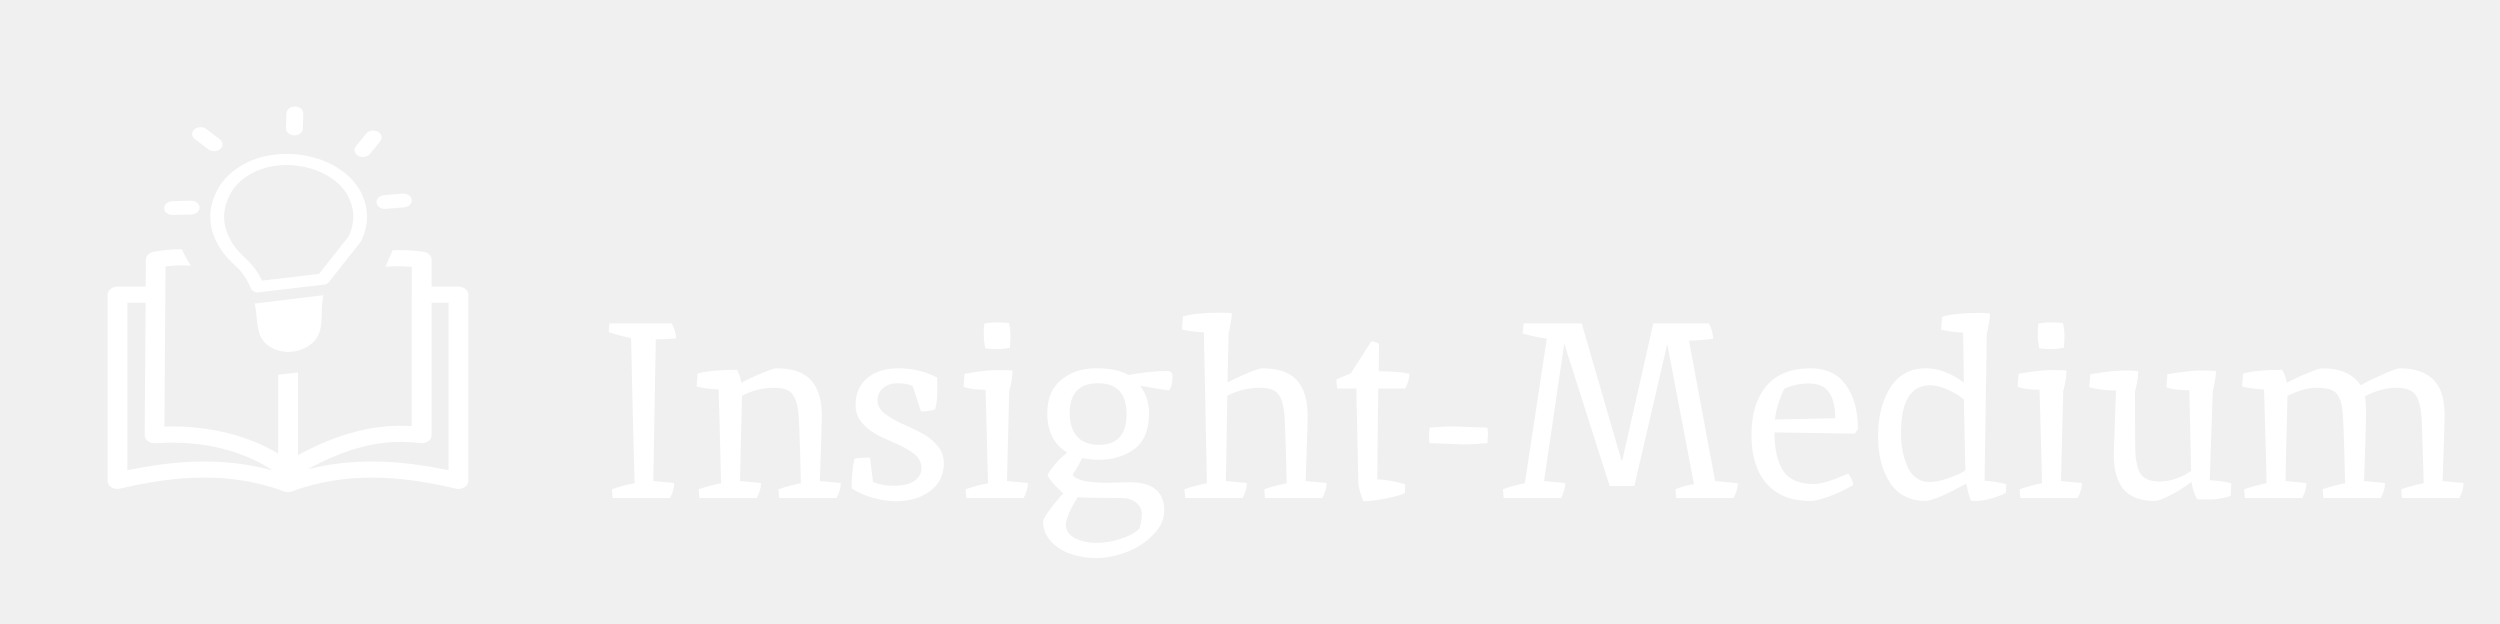
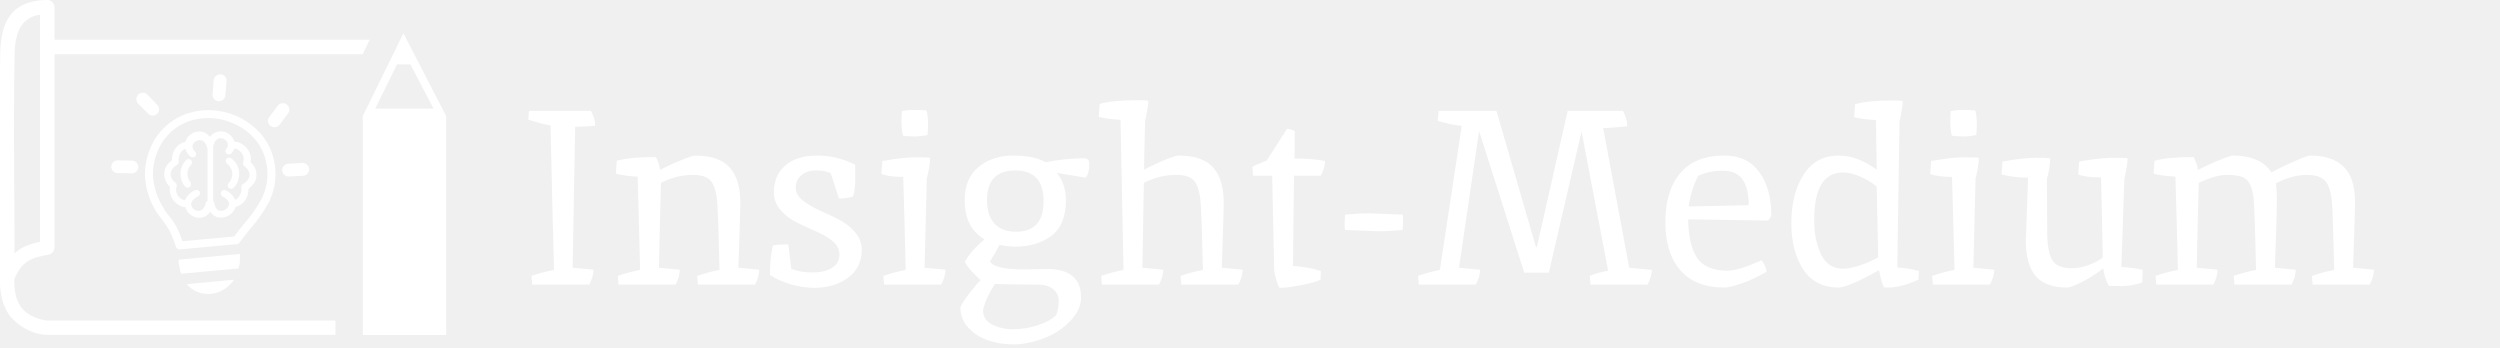
- <svg xmlns="http://www.w3.org/2000/svg" width="401" height="100" viewBox="0 0 401 100" fill="none">
-   <path d="M105.188 54.436L104.788 77.156L108.148 77.476C108.148 78.223 107.921 79.023 107.468 79.876H98.268L98.148 78.476C99.374 78.05 100.588 77.73 101.788 77.516C101.735 75.783 101.641 72.21 101.508 66.796C101.401 61.383 101.308 57.196 101.228 54.236C100.161 54.023 98.961 53.703 97.628 53.276L97.748 51.876H107.748C108.201 52.73 108.428 53.53 108.428 54.276C107.068 54.383 105.988 54.436 105.188 54.436ZM124.543 59.076C127.103 59.076 128.957 59.716 130.103 60.996C131.25 62.25 131.823 64.17 131.823 66.756C131.823 67.503 131.717 70.97 131.503 77.156L134.863 77.476C134.863 78.223 134.637 79.023 134.183 79.876H124.983L124.863 78.476C126.09 78.05 127.29 77.73 128.463 77.516C128.303 70.53 128.157 66.65 128.023 65.876C127.917 65.076 127.73 64.383 127.463 63.796C127.197 63.21 126.797 62.796 126.263 62.556C125.73 62.316 125.023 62.196 124.143 62.196C122.383 62.196 120.677 62.623 119.023 63.476C118.863 69.556 118.757 74.116 118.703 77.156L122.063 77.476C122.063 78.223 121.837 79.023 121.383 79.876H112.183L112.063 78.476C113.29 78.05 114.49 77.73 115.663 77.516C115.503 70.743 115.37 65.73 115.263 62.476C113.797 62.396 112.623 62.236 111.743 61.996L111.903 59.916C113.343 59.516 115.437 59.316 118.183 59.316C118.503 59.796 118.743 60.49 118.903 61.396C120.05 60.783 121.197 60.25 122.343 59.796C123.517 59.316 124.25 59.076 124.543 59.076ZM140.032 77.316C140.965 77.716 142.098 77.916 143.432 77.916C144.792 77.916 145.858 77.663 146.632 77.156C147.405 76.65 147.792 75.956 147.792 75.076C147.792 74.196 147.432 73.463 146.712 72.876C145.992 72.29 145.112 71.77 144.072 71.316C143.032 70.863 141.992 70.383 140.952 69.876C139.912 69.37 139.032 68.703 138.312 67.876C137.592 67.05 137.232 66.09 137.232 64.996C137.232 63.156 137.845 61.716 139.072 60.676C140.298 59.61 141.992 59.076 144.152 59.076C146.338 59.076 148.392 59.57 150.312 60.556C150.338 60.823 150.352 61.543 150.352 62.716C150.352 63.863 150.232 64.85 149.992 65.676C149.352 65.89 148.592 65.996 147.712 65.996L146.392 61.916C145.805 61.623 145.005 61.476 143.992 61.476C143.005 61.476 142.218 61.743 141.632 62.276C141.045 62.783 140.752 63.436 140.752 64.236C140.752 65.01 141.112 65.69 141.832 66.276C142.578 66.863 143.472 67.396 144.512 67.876C145.552 68.33 146.592 68.823 147.632 69.356C148.672 69.863 149.552 70.543 150.272 71.396C151.018 72.223 151.392 73.183 151.392 74.276C151.392 76.196 150.645 77.703 149.152 78.796C147.685 79.863 145.872 80.396 143.712 80.396C142.538 80.396 141.285 80.21 139.952 79.836C138.618 79.436 137.498 78.93 136.592 78.316C136.592 76.53 136.752 74.943 137.072 73.556C137.685 73.45 138.512 73.396 139.552 73.396L140.032 77.316ZM161.998 55.756C161.304 55.916 160.624 55.996 159.958 55.996C159.318 55.996 158.678 55.956 158.038 55.876C157.878 55.13 157.798 54.383 157.798 53.636C157.798 52.863 157.824 52.29 157.878 51.916C158.464 51.783 159.078 51.716 159.718 51.716C160.384 51.716 161.091 51.743 161.838 51.796C161.998 52.49 162.078 53.17 162.078 53.836C162.078 54.476 162.051 55.116 161.998 55.756ZM154.718 59.956C156.984 59.556 158.744 59.356 159.998 59.356C161.251 59.356 162.051 59.383 162.398 59.436C162.398 60.076 162.318 60.783 162.158 61.556C161.998 62.33 161.904 62.703 161.878 62.676L161.518 77.156L164.878 77.476C164.878 78.223 164.651 79.023 164.198 79.876H154.998L154.878 78.476C156.104 78.05 157.304 77.73 158.478 77.516C158.318 70.85 158.184 65.85 158.078 62.516C156.531 62.516 155.358 62.356 154.558 62.036L154.718 59.956ZM177.662 77.436L181.222 77.356C184.902 77.356 186.742 78.876 186.742 81.916C186.742 83.33 186.129 84.636 184.902 85.836C183.702 87.063 182.262 87.983 180.582 88.596C178.902 89.21 177.329 89.516 175.862 89.516C174.422 89.516 173.076 89.303 171.822 88.876C170.569 88.476 169.502 87.81 168.622 86.876C167.742 85.943 167.302 84.863 167.302 83.636C167.302 83.343 167.769 82.57 168.702 81.316C169.662 80.09 170.289 79.37 170.582 79.156C170.342 78.996 169.876 78.543 169.182 77.796C168.489 77.023 168.102 76.49 168.022 76.196C168.689 74.97 169.742 73.77 171.182 72.596C169.049 71.316 167.982 69.21 167.982 66.276C167.982 63.93 168.729 62.143 170.222 60.916C171.716 59.69 173.582 59.076 175.822 59.076C178.062 59.076 179.796 59.436 181.022 60.156C183.156 59.73 185.249 59.516 187.302 59.516C187.809 59.516 188.062 59.823 188.062 60.436C188.062 61.503 187.862 62.236 187.462 62.636L182.862 61.876C183.822 63.103 184.302 64.57 184.302 66.276C184.302 68.943 183.516 70.863 181.942 72.036C180.369 73.183 178.436 73.756 176.142 73.756C175.422 73.756 174.569 73.663 173.582 73.476C173.182 74.303 172.676 75.196 172.062 76.156C172.542 77.01 174.409 77.436 177.662 77.436ZM182.742 84.796C183.009 84.05 183.142 83.276 183.142 82.476C183.142 81.703 182.836 81.076 182.222 80.596C181.609 80.116 180.822 79.876 179.862 79.876C176.049 79.876 173.716 79.836 172.862 79.756C172.142 80.903 171.636 81.863 171.342 82.636C171.076 83.436 170.942 83.89 170.942 83.996C170.942 85.036 171.436 85.81 172.422 86.316C173.409 86.823 174.542 87.076 175.822 87.076C177.129 87.076 178.436 86.863 179.742 86.436C181.076 86.01 182.076 85.463 182.742 84.796ZM180.702 66.436C180.702 63.13 179.182 61.476 176.142 61.476C173.102 61.476 171.582 63.076 171.582 66.276C171.582 67.903 171.982 69.156 172.782 70.036C173.582 70.916 174.742 71.356 176.262 71.356C179.222 71.356 180.702 69.716 180.702 66.436ZM195.827 50.156C196.654 50.156 197.241 50.183 197.587 50.236C197.587 50.716 197.507 51.343 197.347 52.116C197.214 52.863 197.121 53.303 197.067 53.436C197.067 54.023 197.041 55.236 196.987 57.076C196.934 58.916 196.907 60.343 196.907 61.356C198.054 60.743 199.187 60.21 200.307 59.756C201.454 59.303 202.174 59.076 202.467 59.076C205.027 59.076 206.881 59.716 208.027 60.996C209.174 62.25 209.747 64.17 209.747 66.756C209.747 67.503 209.641 70.97 209.427 77.156L212.787 77.476C212.787 78.223 212.561 79.023 212.107 79.876H202.907L202.787 78.476C204.014 78.05 205.214 77.73 206.387 77.516C206.227 70.53 206.081 66.65 205.947 65.876C205.841 65.076 205.654 64.383 205.387 63.796C205.121 63.21 204.721 62.796 204.187 62.556C203.654 62.316 202.947 62.196 202.067 62.196C200.254 62.196 198.521 62.623 196.867 63.476L196.627 77.156L199.987 77.476C199.987 78.223 199.761 79.023 199.307 79.876H190.107L189.987 78.476C191.214 78.05 192.414 77.73 193.587 77.516L193.107 53.316C191.641 53.236 190.467 53.076 189.587 52.836L189.747 50.756C191.107 50.356 193.134 50.156 195.827 50.156ZM217.875 77.396L217.555 62.316H214.475L214.355 60.916C214.621 60.73 215.395 60.383 216.675 59.876L219.955 54.756C220.488 54.81 220.901 54.943 221.195 55.156L221.155 59.556C223.155 59.556 224.795 59.69 226.075 59.956C226.075 60.676 225.848 61.463 225.395 62.316H221.075C221.021 65.516 220.968 70.37 220.915 76.876C222.408 76.956 223.901 77.223 225.395 77.676L225.355 79.076C224.981 79.316 224.021 79.596 222.475 79.916C220.955 80.236 219.701 80.396 218.715 80.396C218.581 80.183 218.408 79.73 218.195 79.036C217.981 78.316 217.875 77.77 217.875 77.396ZM238.581 68.596C238.634 69.023 238.661 69.383 238.661 69.676L238.581 71.076C237.194 71.21 235.888 71.276 234.661 71.276L229.301 71.076C229.248 70.89 229.221 70.543 229.221 70.036L229.301 68.596C230.688 68.463 231.994 68.396 233.221 68.396L238.581 68.596ZM270.907 54.636L275.107 77.156L278.747 77.516C278.747 78.236 278.52 79.023 278.067 79.876H268.867L268.747 78.476C269.547 78.13 270.534 77.85 271.707 77.636L267.427 55.196L262.147 77.956H258.187L250.907 55.116L247.667 77.156L251.067 77.476C251.067 78.223 250.84 79.023 250.387 79.876H241.187L241.067 78.476C242.24 78.05 243.414 77.73 244.587 77.516L248.107 54.316C246.48 54.076 245.187 53.796 244.227 53.476L244.387 51.876H253.707L260.067 73.796H260.227L265.187 51.876H274.107C274.56 52.73 274.787 53.556 274.787 54.356C273.054 54.543 271.76 54.636 270.907 54.636ZM290.934 77.636C292.107 77.636 293.947 77.076 296.454 75.956C296.961 76.65 297.227 77.263 297.254 77.796C295.894 78.596 294.561 79.223 293.254 79.676C291.947 80.13 291.014 80.356 290.454 80.356C287.361 80.356 285.001 79.436 283.374 77.596C281.747 75.73 280.934 73.13 280.934 69.796C280.934 66.463 281.721 63.85 283.294 61.956C284.894 60.036 287.281 59.076 290.454 59.076C292.907 59.076 294.774 59.956 296.054 61.716C297.361 63.476 298.014 65.836 298.014 68.796C297.801 69.17 297.627 69.423 297.494 69.556L284.614 69.356C284.641 72.05 285.107 74.103 286.014 75.516C286.947 76.93 288.587 77.636 290.934 77.636ZM294.374 67.076C294.374 65.316 294.054 63.956 293.414 62.996C292.774 62.01 291.707 61.516 290.214 61.516C288.721 61.516 287.387 61.796 286.214 62.356C285.414 63.956 284.907 65.596 284.694 67.276C286.801 67.25 290.027 67.183 294.374 67.076ZM315.003 61.356L314.883 53.356C313.416 53.276 312.243 53.116 311.363 52.876L311.523 50.796C312.883 50.396 314.856 50.196 317.443 50.196C318.27 50.196 318.856 50.223 319.203 50.276C319.203 50.756 319.123 51.396 318.963 52.196C318.83 52.97 318.736 53.396 318.683 53.476L318.323 77.116C319.416 77.17 320.576 77.356 321.803 77.676L321.723 79.076C319.883 79.93 318.256 80.356 316.843 80.356C316.55 80.356 316.323 80.343 316.163 80.316C315.95 79.916 315.683 78.996 315.363 77.556C312.296 79.29 310.15 80.223 308.923 80.356C306.363 80.356 304.443 79.383 303.163 77.436C301.883 75.49 301.243 72.996 301.243 69.956C301.243 66.89 301.883 64.316 303.163 62.236C304.47 60.13 306.39 59.076 308.923 59.076C310.896 59.076 312.923 59.836 315.003 61.356ZM309.603 61.796C306.483 61.796 304.923 64.356 304.923 69.476C304.923 71.476 305.243 73.21 305.883 74.676C306.203 75.476 306.67 76.116 307.283 76.596C307.923 77.076 308.656 77.316 309.483 77.316C310.31 77.316 311.27 77.13 312.363 76.756C313.483 76.383 314.443 75.956 315.243 75.476L315.003 64.076C314.283 63.463 313.403 62.93 312.363 62.476C311.323 62.023 310.403 61.796 309.603 61.796ZM331.06 55.756C330.367 55.916 329.687 55.996 329.02 55.996C328.38 55.996 327.74 55.956 327.1 55.876C326.94 55.13 326.86 54.383 326.86 53.636C326.86 52.863 326.887 52.29 326.94 51.916C327.527 51.783 328.14 51.716 328.78 51.716C329.447 51.716 330.153 51.743 330.9 51.796C331.06 52.49 331.14 53.17 331.14 53.836C331.14 54.476 331.113 55.116 331.06 55.756ZM323.78 59.956C326.047 59.556 327.807 59.356 329.06 59.356C330.313 59.356 331.113 59.383 331.46 59.436C331.46 60.076 331.38 60.783 331.22 61.556C331.06 62.33 330.967 62.703 330.94 62.676L330.58 77.156L333.94 77.476C333.94 78.223 333.713 79.023 333.26 79.876H324.06L323.94 78.476C325.167 78.05 326.367 77.73 327.54 77.516C327.38 70.85 327.247 65.85 327.14 62.516C325.593 62.516 324.42 62.356 323.62 62.036L323.78 59.956ZM346.485 77.236C347.258 77.236 348.125 77.076 349.085 76.756C350.045 76.41 350.831 75.996 351.445 75.516C351.338 69.836 351.245 65.53 351.165 62.596C349.511 62.596 348.285 62.436 347.485 62.116L347.645 60.036C349.911 59.636 351.685 59.436 352.965 59.436C354.271 59.436 355.098 59.463 355.445 59.516C355.445 59.996 355.365 60.636 355.205 61.436C355.071 62.236 354.978 62.676 354.925 62.756L354.445 77.036C355.858 77.116 357.005 77.276 357.885 77.516L357.805 79.556C356.631 79.93 355.498 80.116 354.405 80.116C353.311 80.116 352.645 80.103 352.405 80.076C351.898 79.063 351.605 78.13 351.525 77.276C350.218 78.263 349.005 79.023 347.885 79.556C346.791 80.09 346.071 80.356 345.725 80.356C343.378 80.356 341.671 79.73 340.605 78.476C339.565 77.196 339.045 75.33 339.045 72.876C339.045 72.85 339.165 69.436 339.405 62.636C337.858 62.636 336.431 62.463 335.125 62.116L335.285 60.036C337.551 59.636 339.311 59.436 340.565 59.436C341.818 59.436 342.618 59.463 342.965 59.516C342.965 60.156 342.885 60.863 342.725 61.636C342.565 62.41 342.471 62.783 342.445 62.756L342.485 71.396C342.485 73.423 342.738 74.903 343.245 75.836C343.751 76.77 344.831 77.236 346.485 77.236ZM379.354 63.556C379.46 64.41 379.514 65.396 379.514 66.516C379.514 67.636 379.407 71.183 379.194 77.156L382.554 77.476C382.554 78.223 382.327 79.023 381.874 79.876H372.674L372.554 78.476C373.78 78.05 374.98 77.73 376.154 77.516C375.994 70.423 375.847 66.476 375.714 65.676C375.607 64.876 375.42 64.21 375.154 63.676C374.887 63.116 374.474 62.73 373.914 62.516C373.354 62.303 372.5 62.196 371.354 62.196C370.234 62.196 368.754 62.623 366.914 63.476C366.754 69.556 366.647 74.116 366.594 77.156L369.954 77.476C369.954 78.223 369.727 79.023 369.274 79.876H360.074L359.954 78.476C361.18 78.05 362.38 77.73 363.554 77.516C363.527 75.596 363.46 72.89 363.354 69.396C363.247 65.876 363.18 63.57 363.154 62.476C361.687 62.396 360.514 62.236 359.634 61.996L359.794 59.916C361.234 59.516 363.327 59.316 366.074 59.316C366.447 59.983 366.687 60.676 366.794 61.396C367.967 60.783 369.127 60.25 370.274 59.796C371.42 59.316 372.14 59.076 372.434 59.076C375.394 59.076 377.46 59.983 378.634 61.796C379.86 61.13 381.127 60.516 382.434 59.956C383.767 59.37 384.567 59.076 384.834 59.076C387.26 59.076 389.074 59.676 390.274 60.876C391.5 62.05 392.114 63.983 392.114 66.676C392.114 67.476 392.007 70.97 391.794 77.156L395.154 77.476C395.154 78.223 394.927 79.023 394.474 79.876H385.274L385.154 78.476C386.38 78.05 387.58 77.73 388.754 77.516C388.647 73.303 388.554 70.116 388.474 67.956C388.394 65.796 388.087 64.303 387.554 63.476C387.02 62.623 385.954 62.196 384.354 62.196C382.754 62.196 381.087 62.65 379.354 63.556Z" fill="white" />
-   <path d="M23.209 69.686L23.357 48.573H20.44V75.435C24.454 74.589 28.475 74.05 32.532 74.03C36.276 74.01 40.019 74.438 43.774 75.475C41.443 73.935 38.841 72.802 36.072 72.062C32.576 71.131 28.802 70.824 24.929 71.096C24.054 71.156 23.289 70.622 23.215 69.912C23.203 69.832 23.203 69.761 23.209 69.686ZM27.71 34.483C27.34 34.488 27.007 34.372 26.761 34.186C26.508 33.989 26.348 33.722 26.335 33.41C26.323 33.108 26.465 32.821 26.699 32.62C26.939 32.414 27.266 32.283 27.649 32.273L30.609 32.192C30.979 32.182 31.33 32.298 31.577 32.489C31.829 32.685 31.99 32.952 32.002 33.264V33.279H32.008L32.002 33.32C31.996 33.602 31.86 33.863 31.638 34.055C31.398 34.261 31.071 34.392 30.689 34.402H30.67V34.407H30.639L27.71 34.483ZM45.938 18.172C45.951 17.865 46.111 17.593 46.364 17.397C46.611 17.206 46.95 17.09 47.313 17.095V17.09C47.344 17.09 47.375 17.095 47.406 17.095C47.745 17.12 48.053 17.246 48.275 17.432C48.51 17.634 48.651 17.905 48.645 18.207H48.651C48.651 18.227 48.651 18.248 48.645 18.263L48.571 20.624H48.578C48.578 20.649 48.571 20.674 48.571 20.699C48.547 20.981 48.386 21.228 48.158 21.409C47.912 21.6 47.572 21.716 47.209 21.711C47.178 21.711 47.147 21.711 47.116 21.706C46.771 21.686 46.469 21.555 46.247 21.369C46.012 21.168 45.87 20.891 45.87 20.594H45.864C45.864 20.573 45.864 20.553 45.87 20.538L45.938 18.172ZM58.74 21.429C58.95 21.172 59.264 21.016 59.597 20.961C59.936 20.906 60.3 20.956 60.614 21.127L60.621 21.132C60.929 21.298 61.126 21.56 61.194 21.837C61.262 22.114 61.194 22.411 60.991 22.668L59.344 24.681C59.135 24.938 58.82 25.099 58.481 25.154C58.142 25.21 57.778 25.16 57.463 24.988C57.149 24.817 56.958 24.56 56.89 24.284C56.822 24.007 56.884 23.71 57.093 23.453L58.74 21.429ZM64.573 31.054L64.616 31.049C64.968 31.034 65.295 31.125 65.554 31.296C65.825 31.472 66.004 31.739 66.047 32.041V32.051C66.047 32.051 66.047 32.081 66.047 32.086C66.066 32.373 65.955 32.645 65.745 32.852C65.529 33.073 65.202 33.219 64.832 33.254L61.885 33.506C61.515 33.536 61.157 33.441 60.892 33.264C60.621 33.088 60.436 32.821 60.399 32.519C60.362 32.217 60.479 31.925 60.695 31.709C60.91 31.487 61.237 31.336 61.607 31.306C62.6 31.226 63.587 31.13 64.573 31.054ZM31.256 22.31C30.985 22.099 30.837 21.822 30.824 21.54C30.812 21.258 30.929 20.971 31.182 20.75C31.441 20.523 31.78 20.407 32.126 20.397C32.471 20.387 32.822 20.483 33.094 20.689L35.264 22.34C35.535 22.547 35.684 22.829 35.696 23.111C35.708 23.398 35.591 23.68 35.338 23.901C35.085 24.122 34.74 24.243 34.395 24.253C34.043 24.263 33.698 24.168 33.427 23.961L31.256 22.31ZM38.07 42.94C37.558 42.462 37.034 41.973 36.528 41.414C36.004 40.841 35.505 40.191 35.061 39.421H35.055C34.629 38.671 34.29 37.901 34.062 37.11C33.834 36.325 33.716 35.52 33.729 34.689C33.735 33.863 33.871 33.033 34.136 32.187C34.407 31.341 34.802 30.491 35.344 29.64L35.394 29.564C36.097 28.588 36.948 27.767 37.897 27.093C38.909 26.373 40.025 25.824 41.196 25.431L41.289 25.406C42.208 25.104 43.157 24.903 44.113 24.792C45.124 24.671 46.16 24.656 47.196 24.732C48.201 24.807 49.194 24.973 50.15 25.225C51.112 25.477 52.031 25.814 52.888 26.227C54.01 26.77 55.034 27.45 55.903 28.25C56.742 29.026 57.426 29.907 57.92 30.883C58.185 31.407 58.407 31.976 58.573 32.585C58.74 33.184 58.839 33.818 58.863 34.478C58.888 35.162 58.826 35.867 58.66 36.597C58.505 37.282 58.253 37.981 57.901 38.696C57.87 38.762 57.827 38.822 57.778 38.877L52.758 45.245C52.58 45.472 52.296 45.613 51.988 45.648L41.462 46.892C40.907 46.957 40.395 46.67 40.247 46.242C39.981 45.608 39.642 44.969 39.26 44.385C38.896 43.831 38.489 43.333 38.07 42.94ZM38.292 40.347C38.754 40.856 39.242 41.314 39.722 41.762C40.259 42.265 40.758 42.874 41.196 43.534C41.505 44.002 41.788 44.5 42.035 45.009L51.174 43.937L55.885 37.956C56.168 37.377 56.366 36.813 56.489 36.275C56.625 35.671 56.68 35.092 56.662 34.533V34.528C56.643 33.989 56.557 33.471 56.427 32.977C56.298 32.494 56.107 32.021 55.879 31.563C55.484 30.767 54.929 30.058 54.263 29.438C53.554 28.784 52.709 28.225 51.772 27.772C51.05 27.425 50.279 27.143 49.484 26.931C48.676 26.72 47.844 26.579 47.005 26.514C46.154 26.448 45.291 26.468 44.434 26.564C43.638 26.655 42.861 26.821 42.121 27.062L42.035 27.093C41.073 27.41 40.166 27.858 39.359 28.437C38.594 28.98 37.903 29.65 37.324 30.455L37.318 30.465C36.843 31.21 36.504 31.93 36.282 32.635C36.06 33.335 35.949 34.025 35.943 34.704C35.936 35.374 36.035 36.043 36.226 36.703C36.417 37.362 36.701 38.011 37.071 38.661H37.065C37.422 39.31 37.848 39.854 38.292 40.347ZM48.8 55.867C48.097 56.205 47.307 56.396 46.518 56.436C45.716 56.477 44.915 56.351 44.175 56.064C40.574 54.629 41.554 51.281 40.839 48.694L51.889 47.35C51.106 50.36 52.697 54.025 48.8 55.867ZM66.053 47.471C66.047 47.41 66.035 47.345 66.035 47.274C66.035 47.209 66.041 47.143 66.053 47.078V42.804C64.475 42.683 63.42 42.673 61.848 42.784C62.199 41.868 62.581 41.027 62.989 40.131C64.808 40.075 66.09 40.156 67.872 40.373C68.662 40.463 69.229 41.022 69.229 41.651V45.975H69.235H73.539C74.415 45.975 75.124 46.559 75.124 47.274V77.126C75.124 77.841 74.415 78.42 73.539 78.42C73.36 78.42 73.188 78.4 73.028 78.35C68.6 77.318 64.203 76.628 59.85 76.603C55.601 76.583 51.359 77.192 47.098 78.722C46.832 78.863 46.518 78.944 46.191 78.939C45.87 78.944 45.556 78.863 45.291 78.722C41.036 77.187 36.787 76.578 32.539 76.603C28.185 76.623 23.788 77.313 19.355 78.35C19.195 78.395 19.022 78.42 18.843 78.42C17.967 78.43 17.258 77.851 17.258 77.131V47.274C17.258 46.559 17.967 45.975 18.843 45.975H23.369L23.4 41.646C23.406 41.022 23.943 40.508 24.658 40.388C26.28 40.111 27.371 39.97 29.178 39.98C29.406 40.513 29.677 41.042 29.973 41.566C30.183 41.933 30.405 42.28 30.633 42.613C29.005 42.517 28.068 42.562 26.551 42.739L26.372 68.422C30.047 68.317 33.649 68.694 37.034 69.6C39.729 70.315 42.282 71.367 44.619 72.752V60.111L47.794 59.728V73.008C50.489 71.538 53.239 70.33 56.07 69.51C59.295 68.573 62.612 68.125 66.041 68.347V47.471H66.053ZM49.342 75.279C52.851 74.378 56.353 74.01 59.856 74.025C63.907 74.046 67.94 74.589 71.948 75.43V48.573H69.229V69.802C69.229 70.517 68.52 71.096 67.644 71.096C67.515 71.096 67.391 71.085 67.274 71.06C63.803 70.612 60.429 70.985 57.143 71.941C54.504 72.716 51.901 73.869 49.342 75.279Z" fill="white" />
+ <svg xmlns="http://www.w3.org/2000/svg" width="403" height="56" viewBox="0 0 403 56" fill="none">
+   <path d="M92.709 20.436L92.309 43.156L95.669 43.476C95.669 44.223 95.443 45.023 94.989 45.876H85.789L85.669 44.476C86.896 44.05 88.109 43.73 89.309 43.516C89.256 41.783 89.163 38.21 89.029 32.796C88.923 27.383 88.829 23.196 88.749 20.236C87.683 20.023 86.483 19.703 85.149 19.276L85.269 17.876H95.269C95.723 18.73 95.949 19.53 95.949 20.276C94.589 20.383 93.509 20.436 92.709 20.436ZM112.065 25.076C114.625 25.076 116.478 25.716 117.625 26.996C118.771 28.25 119.345 30.17 119.345 32.756C119.345 33.503 119.238 36.97 119.025 43.156L122.385 43.476C122.385 44.223 122.158 45.023 121.705 45.876H112.505L112.385 44.476C113.611 44.05 114.811 43.73 115.985 43.516C115.825 36.53 115.678 32.65 115.545 31.876C115.438 31.076 115.251 30.383 114.985 29.796C114.718 29.21 114.318 28.796 113.785 28.556C113.251 28.316 112.545 28.196 111.665 28.196C109.905 28.196 108.198 28.623 106.545 29.476C106.385 35.556 106.278 40.116 106.225 43.156L109.585 43.476C109.585 44.223 109.358 45.023 108.905 45.876H99.705L99.585 44.476C100.811 44.05 102.011 43.73 103.185 43.516C103.025 36.743 102.891 31.73 102.785 28.476C101.318 28.396 100.145 28.236 99.265 27.996L99.425 25.916C100.865 25.516 102.958 25.316 105.705 25.316C106.025 25.796 106.265 26.49 106.425 27.396C107.571 26.783 108.718 26.25 109.865 25.796C111.038 25.316 111.771 25.076 112.065 25.076ZM127.553 43.316C128.486 43.716 129.62 43.916 130.953 43.916C132.313 43.916 133.38 43.663 134.153 43.156C134.926 42.65 135.313 41.956 135.313 41.076C135.313 40.196 134.953 39.463 134.233 38.876C133.513 38.29 132.633 37.77 131.593 37.316C130.553 36.863 129.513 36.383 128.473 35.876C127.433 35.37 126.553 34.703 125.833 33.876C125.113 33.05 124.753 32.09 124.753 30.996C124.753 29.156 125.366 27.716 126.593 26.676C127.82 25.61 129.513 25.076 131.673 25.076C133.86 25.076 135.913 25.57 137.833 26.556C137.86 26.823 137.873 27.543 137.873 28.716C137.873 29.863 137.753 30.85 137.513 31.676C136.873 31.89 136.113 31.996 135.233 31.996L133.913 27.916C133.326 27.623 132.526 27.476 131.513 27.476C130.526 27.476 129.74 27.743 129.153 28.276C128.566 28.783 128.273 29.436 128.273 30.236C128.273 31.01 128.633 31.69 129.353 32.276C130.1 32.863 130.993 33.396 132.033 33.876C133.073 34.33 134.113 34.823 135.153 35.356C136.193 35.863 137.073 36.543 137.793 37.396C138.54 38.223 138.913 39.183 138.913 40.276C138.913 42.196 138.166 43.703 136.673 44.796C135.206 45.863 133.393 46.396 131.233 46.396C130.06 46.396 128.806 46.21 127.473 45.836C126.14 45.436 125.02 44.93 124.113 44.316C124.113 42.53 124.273 40.943 124.593 39.556C125.206 39.45 126.033 39.396 127.073 39.396L127.553 43.316ZM149.519 21.756C148.826 21.916 148.146 21.996 147.479 21.996C146.839 21.996 146.199 21.956 145.559 21.876C145.399 21.13 145.319 20.383 145.319 19.636C145.319 18.863 145.346 18.29 145.399 17.916C145.986 17.783 146.599 17.716 147.239 17.716C147.906 17.716 148.612 17.743 149.359 17.796C149.519 18.49 149.599 19.17 149.599 19.836C149.599 20.476 149.572 21.116 149.519 21.756ZM142.239 25.956C144.506 25.556 146.266 25.356 147.519 25.356C148.772 25.356 149.572 25.383 149.919 25.436C149.919 26.076 149.839 26.783 149.679 27.556C149.519 28.33 149.426 28.703 149.399 28.676L149.039 43.156L152.399 43.476C152.399 44.223 152.172 45.023 151.719 45.876H142.519L142.399 44.476C143.626 44.05 144.826 43.73 145.999 43.516C145.839 36.85 145.706 31.85 145.599 28.516C144.052 28.516 142.879 28.356 142.079 28.036L142.239 25.956ZM165.184 43.436L168.744 43.356C172.424 43.356 174.264 44.876 174.264 47.916C174.264 49.33 173.65 50.636 172.424 51.836C171.224 53.063 169.784 53.983 168.104 54.596C166.424 55.21 164.85 55.516 163.384 55.516C161.944 55.516 160.597 55.303 159.344 54.876C158.09 54.476 157.024 53.81 156.144 52.876C155.264 51.943 154.824 50.863 154.824 49.636C154.824 49.343 155.29 48.57 156.224 47.316C157.184 46.09 157.81 45.37 158.104 45.156C157.864 44.996 157.397 44.543 156.704 43.796C156.01 43.023 155.624 42.49 155.544 42.196C156.21 40.97 157.264 39.77 158.704 38.596C156.57 37.316 155.504 35.21 155.504 32.276C155.504 29.93 156.25 28.143 157.744 26.916C159.237 25.69 161.104 25.076 163.344 25.076C165.584 25.076 167.317 25.436 168.544 26.156C170.677 25.73 172.77 25.516 174.824 25.516C175.33 25.516 175.584 25.823 175.584 26.436C175.584 27.503 175.384 28.236 174.984 28.636L170.384 27.876C171.344 29.103 171.824 30.57 171.824 32.276C171.824 34.943 171.037 36.863 169.464 38.036C167.89 39.183 165.957 39.756 163.664 39.756C162.944 39.756 162.09 39.663 161.104 39.476C160.704 40.303 160.197 41.196 159.584 42.156C160.064 43.01 161.93 43.436 165.184 43.436ZM170.264 50.796C170.53 50.05 170.664 49.276 170.664 48.476C170.664 47.703 170.357 47.076 169.744 46.596C169.13 46.116 168.344 45.876 167.384 45.876C163.57 45.876 161.237 45.836 160.384 45.756C159.664 46.903 159.157 47.863 158.864 48.636C158.597 49.436 158.464 49.89 158.464 49.996C158.464 51.036 158.957 51.81 159.944 52.316C160.93 52.823 162.064 53.076 163.344 53.076C164.65 53.076 165.957 52.863 167.264 52.436C168.597 52.01 169.597 51.463 170.264 50.796ZM168.224 32.436C168.224 29.13 166.704 27.476 163.664 27.476C160.624 27.476 159.104 29.076 159.104 32.276C159.104 33.903 159.504 35.156 160.304 36.036C161.104 36.916 162.264 37.356 163.784 37.356C166.744 37.356 168.224 35.716 168.224 32.436ZM183.349 16.156C184.175 16.156 184.762 16.183 185.109 16.236C185.109 16.716 185.029 17.343 184.869 18.116C184.735 18.863 184.642 19.303 184.589 19.436C184.589 20.023 184.562 21.236 184.509 23.076C184.455 24.916 184.429 26.343 184.429 27.356C185.575 26.743 186.709 26.21 187.829 25.756C188.975 25.303 189.695 25.076 189.989 25.076C192.549 25.076 194.402 25.716 195.549 26.996C196.695 28.25 197.269 30.17 197.269 32.756C197.269 33.503 197.162 36.97 196.949 43.156L200.309 43.476C200.309 44.223 200.082 45.023 199.629 45.876H190.429L190.309 44.476C191.535 44.05 192.735 43.73 193.909 43.516C193.749 36.53 193.602 32.65 193.469 31.876C193.362 31.076 193.175 30.383 192.909 29.796C192.642 29.21 192.242 28.796 191.709 28.556C191.175 28.316 190.469 28.196 189.589 28.196C187.775 28.196 186.042 28.623 184.389 29.476L184.149 43.156L187.509 43.476C187.509 44.223 187.282 45.023 186.829 45.876H177.629L177.509 44.476C178.735 44.05 179.935 43.73 181.109 43.516L180.629 19.316C179.162 19.236 177.989 19.076 177.109 18.836L177.269 16.756C178.629 16.356 180.655 16.156 183.349 16.156ZM205.396 43.396L205.076 28.316H201.996L201.876 26.916C202.143 26.73 202.916 26.383 204.196 25.876L207.476 20.756C208.01 20.81 208.423 20.943 208.716 21.156L208.676 25.556C210.676 25.556 212.316 25.69 213.596 25.956C213.596 26.676 213.37 27.463 212.916 28.316H208.596C208.543 31.516 208.49 36.37 208.436 42.876C209.93 42.956 211.423 43.223 212.916 43.676L212.876 45.076C212.503 45.316 211.543 45.596 209.996 45.916C208.476 46.236 207.223 46.396 206.236 46.396C206.103 46.183 205.93 45.73 205.716 45.036C205.503 44.316 205.396 43.77 205.396 43.396ZM226.102 34.596C226.156 35.023 226.182 35.383 226.182 35.676L226.102 37.076C224.716 37.21 223.409 37.276 222.182 37.276L216.822 37.076C216.769 36.89 216.742 36.543 216.742 36.036L216.822 34.596C218.209 34.463 219.516 34.396 220.742 34.396L226.102 34.596ZM258.428 20.636L262.628 43.156L266.268 43.516C266.268 44.236 266.042 45.023 265.588 45.876H256.388L256.268 44.476C257.068 44.13 258.055 43.85 259.228 43.636L254.948 21.196L249.668 43.956H245.708L238.428 21.116L235.188 43.156L238.588 43.476C238.588 44.223 238.362 45.023 237.908 45.876H228.708L228.588 44.476C229.762 44.05 230.935 43.73 232.108 43.516L235.628 20.316C234.002 20.076 232.708 19.796 231.748 19.476L231.908 17.876H241.228L247.588 39.796H247.748L252.708 17.876H261.628C262.082 18.73 262.308 19.556 262.308 20.356C260.575 20.543 259.282 20.636 258.428 20.636ZM278.456 43.636C279.629 43.636 281.469 43.076 283.976 41.956C284.482 42.65 284.749 43.263 284.776 43.796C283.416 44.596 282.082 45.223 280.776 45.676C279.469 46.13 278.536 46.356 277.976 46.356C274.882 46.356 272.522 45.436 270.896 43.596C269.269 41.73 268.456 39.13 268.456 35.796C268.456 32.463 269.242 29.85 270.816 27.956C272.416 26.036 274.802 25.076 277.976 25.076C280.429 25.076 282.296 25.956 283.576 27.716C284.882 29.476 285.536 31.836 285.536 34.796C285.322 35.17 285.149 35.423 285.016 35.556L272.136 35.356C272.162 38.05 272.629 40.103 273.536 41.516C274.469 42.93 276.109 43.636 278.456 43.636ZM281.896 33.076C281.896 31.316 281.576 29.956 280.936 28.996C280.296 28.01 279.229 27.516 277.736 27.516C276.242 27.516 274.909 27.796 273.736 28.356C272.936 29.956 272.429 31.596 272.216 33.276C274.322 33.25 277.549 33.183 281.896 33.076ZM302.524 27.356L302.404 19.356C300.938 19.276 299.764 19.116 298.884 18.876L299.044 16.796C300.404 16.396 302.378 16.196 304.964 16.196C305.791 16.196 306.378 16.223 306.724 16.276C306.724 16.756 306.644 17.396 306.484 18.196C306.351 18.97 306.258 19.396 306.204 19.476L305.844 43.116C306.938 43.17 308.098 43.356 309.324 43.676L309.244 45.076C307.404 45.93 305.778 46.356 304.364 46.356C304.071 46.356 303.844 46.343 303.684 46.316C303.471 45.916 303.204 44.996 302.884 43.556C299.818 45.29 297.671 46.223 296.444 46.356C293.884 46.356 291.964 45.383 290.684 43.436C289.404 41.49 288.764 38.996 288.764 35.956C288.764 32.89 289.404 30.316 290.684 28.236C291.991 26.13 293.911 25.076 296.444 25.076C298.418 25.076 300.444 25.836 302.524 27.356ZM297.124 27.796C294.004 27.796 292.444 30.356 292.444 35.476C292.444 37.476 292.764 39.21 293.404 40.676C293.724 41.476 294.191 42.116 294.804 42.596C295.444 43.076 296.178 43.316 297.004 43.316C297.831 43.316 298.791 43.13 299.884 42.756C301.004 42.383 301.964 41.956 302.764 41.476L302.524 30.076C301.804 29.463 300.924 28.93 299.884 28.476C298.844 28.023 297.924 27.796 297.124 27.796ZM318.582 21.756C317.888 21.916 317.208 21.996 316.542 21.996C315.902 21.996 315.262 21.956 314.622 21.876C314.462 21.13 314.382 20.383 314.382 19.636C314.382 18.863 314.408 18.29 314.462 17.916C315.048 17.783 315.662 17.716 316.302 17.716C316.968 17.716 317.675 17.743 318.422 17.796C318.582 18.49 318.662 19.17 318.662 19.836C318.662 20.476 318.635 21.116 318.582 21.756ZM311.302 25.956C313.568 25.556 315.328 25.356 316.582 25.356C317.835 25.356 318.635 25.383 318.982 25.436C318.982 26.076 318.902 26.783 318.742 27.556C318.582 28.33 318.488 28.703 318.462 28.676L318.102 43.156L321.462 43.476C321.462 44.223 321.235 45.023 320.782 45.876H311.582L311.462 44.476C312.688 44.05 313.888 43.73 315.062 43.516C314.902 36.85 314.768 31.85 314.662 28.516C313.115 28.516 311.942 28.356 311.142 28.036L311.302 25.956ZM334.006 43.236C334.78 43.236 335.646 43.076 336.606 42.756C337.566 42.41 338.353 41.996 338.966 41.516C338.86 35.836 338.766 31.53 338.686 28.596C337.033 28.596 335.806 28.436 335.006 28.116L335.166 26.036C337.433 25.636 339.206 25.436 340.486 25.436C341.793 25.436 342.62 25.463 342.966 25.516C342.966 25.996 342.886 26.636 342.726 27.436C342.593 28.236 342.5 28.676 342.446 28.756L341.966 43.036C343.38 43.116 344.526 43.276 345.406 43.516L345.326 45.556C344.153 45.93 343.02 46.116 341.926 46.116C340.833 46.116 340.166 46.103 339.926 46.076C339.42 45.063 339.126 44.13 339.046 43.276C337.74 44.263 336.526 45.023 335.406 45.556C334.313 46.09 333.593 46.356 333.246 46.356C330.9 46.356 329.193 45.73 328.126 44.476C327.086 43.196 326.566 41.33 326.566 38.876C326.566 38.85 326.686 35.436 326.926 28.636C325.38 28.636 323.953 28.463 322.646 28.116L322.806 26.036C325.073 25.636 326.833 25.436 328.086 25.436C329.34 25.436 330.14 25.463 330.486 25.516C330.486 26.156 330.406 26.863 330.246 27.636C330.086 28.41 329.993 28.783 329.966 28.756L330.006 37.396C330.006 39.423 330.26 40.903 330.766 41.836C331.273 42.77 332.353 43.236 334.006 43.236ZM366.875 29.556C366.982 30.41 367.035 31.396 367.035 32.516C367.035 33.636 366.929 37.183 366.715 43.156L370.075 43.476C370.075 44.223 369.849 45.023 369.395 45.876H360.195L360.075 44.476C361.302 44.05 362.502 43.73 363.675 43.516C363.515 36.423 363.369 32.476 363.235 31.676C363.129 30.876 362.942 30.21 362.675 29.676C362.409 29.116 361.995 28.73 361.435 28.516C360.875 28.303 360.022 28.196 358.875 28.196C357.755 28.196 356.275 28.623 354.435 29.476C354.275 35.556 354.169 40.116 354.115 43.156L357.475 43.476C357.475 44.223 357.249 45.023 356.795 45.876H347.595L347.475 44.476C348.702 44.05 349.902 43.73 351.075 43.516C351.049 41.596 350.982 38.89 350.875 35.396C350.769 31.876 350.702 29.57 350.675 28.476C349.209 28.396 348.035 28.236 347.155 27.996L347.315 25.916C348.755 25.516 350.849 25.316 353.595 25.316C353.969 25.983 354.209 26.676 354.315 27.396C355.489 26.783 356.649 26.25 357.795 25.796C358.942 25.316 359.662 25.076 359.955 25.076C362.915 25.076 364.982 25.983 366.155 27.796C367.382 27.13 368.649 26.516 369.955 25.956C371.289 25.37 372.089 25.076 372.355 25.076C374.782 25.076 376.595 25.676 377.795 26.876C379.022 28.05 379.635 29.983 379.635 32.676C379.635 33.476 379.529 36.97 379.315 43.156L382.675 43.476C382.675 44.223 382.449 45.023 381.995 45.876H372.795L372.675 44.476C373.902 44.05 375.102 43.73 376.275 43.516C376.169 39.303 376.075 36.116 375.995 33.956C375.915 31.796 375.609 30.303 375.075 29.476C374.542 28.623 373.475 28.196 371.875 28.196C370.275 28.196 368.609 28.65 366.875 29.556Z" fill="white" />
+   <g clip-path="url(#clip0_7_10)">
+     <path d="M71.929 18.806V54H58.488V18.806H58.429L58.886 17.885L64.453 6.537L65.039 5.371L65.625 6.508L71.484 17.862L71.976 18.806H71.929ZM2.343 40.88L2.414 40.781C2.648 40.57 2.896 40.375 3.158 40.199C3.69 39.864 4.263 39.597 4.863 39.406C5.38 39.229 5.908 39.087 6.445 38.981V2.377C5.754 2.443 5.091 2.682 4.518 3.072C3.945 3.463 3.481 3.991 3.17 4.608C2.513 5.878 2.343 7.574 2.343 9.321C2.203 16.476 2.25 23.7 2.302 30.877C2.302 34.314 2.343 37.752 2.349 40.88H2.343ZM34.447 12.951C34.456 12.813 34.492 12.679 34.555 12.556C34.617 12.432 34.704 12.323 34.81 12.234C35.017 12.06 35.284 11.972 35.554 11.99H35.625C35.886 12.023 36.124 12.155 36.291 12.357C36.457 12.56 36.54 12.818 36.521 13.079C36.524 13.096 36.524 13.114 36.521 13.132L36.328 15.351C36.331 15.374 36.331 15.398 36.328 15.421C36.294 15.673 36.166 15.904 35.97 16.068C35.764 16.242 35.497 16.33 35.226 16.312H35.156C34.895 16.277 34.657 16.145 34.492 15.941C34.326 15.737 34.245 15.478 34.265 15.217C34.262 15.2 34.262 15.182 34.265 15.165L34.441 12.957L34.447 12.951ZM33.82 22.098C34.132 21.641 34.612 21.323 35.156 21.212C35.646 21.12 36.153 21.191 36.597 21.416C37.029 21.633 37.384 21.974 37.617 22.395C37.697 22.536 37.758 22.686 37.798 22.843C38.032 22.85 38.263 22.891 38.484 22.966C38.979 23.139 39.418 23.44 39.755 23.84C40.126 24.267 40.361 24.794 40.429 25.354C40.455 25.617 40.444 25.881 40.394 26.141C40.626 26.354 40.824 26.602 40.98 26.875C41.233 27.291 41.361 27.77 41.349 28.256C41.335 28.767 41.159 29.26 40.845 29.665C40.626 29.96 40.359 30.216 40.054 30.423C40.078 31.088 39.887 31.743 39.509 32.293C39.152 32.829 38.603 33.21 37.974 33.359C37.788 33.946 37.388 34.442 36.852 34.751C36.317 35.059 35.684 35.157 35.08 35.025C34.585 34.882 34.165 34.554 33.908 34.111C33.756 34.352 33.556 34.561 33.322 34.725C33.088 34.889 32.823 35.005 32.543 35.066C32.221 35.127 31.89 35.117 31.573 35.039C31.255 34.961 30.958 34.815 30.703 34.611C30.297 34.312 30.007 33.882 29.883 33.394C29.683 33.382 29.486 33.343 29.297 33.277C28.825 33.106 28.405 32.817 28.078 32.438C27.716 32.027 27.48 31.522 27.398 30.982C27.352 30.695 27.352 30.401 27.398 30.114C27.188 29.921 27.005 29.702 26.853 29.461V29.415C26.605 29.005 26.476 28.535 26.478 28.057C26.474 27.525 26.64 27.004 26.953 26.572C27.168 26.285 27.427 26.034 27.72 25.826V25.599C27.739 24.927 27.98 24.28 28.406 23.758C28.776 23.297 29.3 22.983 29.883 22.872C29.9 22.803 29.922 22.735 29.947 22.669C30.144 22.176 30.503 21.765 30.966 21.503C31.439 21.224 31.997 21.127 32.537 21.23C33.073 21.345 33.543 21.662 33.849 22.115L33.82 22.098ZM37.758 23.944C37.66 24.225 37.509 24.484 37.312 24.707C37.266 24.763 37.209 24.808 37.144 24.841C37.08 24.874 37.01 24.895 36.938 24.901C36.866 24.907 36.793 24.899 36.724 24.878C36.655 24.856 36.591 24.821 36.536 24.774C36.48 24.728 36.435 24.672 36.401 24.608C36.368 24.544 36.348 24.474 36.341 24.402C36.335 24.331 36.343 24.259 36.365 24.19C36.387 24.121 36.422 24.058 36.468 24.003C36.606 23.862 36.696 23.681 36.724 23.486C36.753 23.292 36.719 23.093 36.627 22.919C36.502 22.695 36.312 22.514 36.082 22.401C35.862 22.287 35.611 22.248 35.367 22.29C34.963 22.377 34.57 22.75 34.365 23.577V32.404C34.463 32.487 34.527 32.603 34.547 32.73C34.675 33.499 34.998 33.895 35.361 33.965C35.542 34.003 35.73 34.001 35.91 33.959C36.09 33.916 36.259 33.835 36.404 33.72C36.548 33.623 36.669 33.495 36.757 33.346C36.845 33.197 36.898 33.03 36.914 32.858C36.914 32.479 36.627 32.048 35.853 31.652C35.736 31.579 35.65 31.465 35.612 31.332C35.575 31.199 35.589 31.057 35.651 30.934C35.714 30.811 35.82 30.715 35.949 30.666C36.079 30.617 36.222 30.617 36.351 30.667C37.055 30.964 37.614 31.522 37.91 32.223C38.182 32.098 38.41 31.895 38.566 31.64C38.85 31.222 38.969 30.713 38.9 30.213C38.885 30.105 38.903 29.996 38.951 29.898C38.999 29.801 39.075 29.72 39.17 29.665C39.464 29.502 39.723 29.282 39.931 29.019C40.107 28.79 40.209 28.514 40.224 28.226C40.228 27.945 40.151 27.668 40.002 27.428C39.849 27.183 39.65 26.969 39.416 26.799C39.314 26.732 39.237 26.633 39.198 26.518C39.159 26.403 39.159 26.279 39.199 26.164C39.278 25.942 39.304 25.705 39.275 25.471C39.236 25.132 39.095 24.814 38.871 24.556C38.665 24.305 38.393 24.115 38.086 24.008C37.973 23.968 37.854 23.946 37.734 23.944H37.758ZM36.586 26.38C36.482 26.288 36.415 26.163 36.395 26.026C36.376 25.889 36.406 25.75 36.48 25.634C36.571 25.52 36.701 25.443 36.845 25.42C36.989 25.396 37.137 25.427 37.259 25.506C37.353 25.576 37.441 25.651 37.529 25.727C38.117 26.258 38.482 26.991 38.548 27.778C38.606 28.557 38.384 29.331 37.922 29.962C37.851 30.056 37.775 30.149 37.693 30.242C37.645 30.3 37.586 30.348 37.52 30.383C37.453 30.418 37.38 30.439 37.304 30.445C37.229 30.45 37.153 30.441 37.082 30.417C37.011 30.392 36.945 30.354 36.889 30.304C36.833 30.254 36.788 30.193 36.756 30.125C36.724 30.056 36.707 29.983 36.705 29.908C36.703 29.833 36.716 29.758 36.744 29.688C36.772 29.619 36.814 29.555 36.867 29.502C36.921 29.443 36.972 29.381 37.019 29.316C37.328 28.897 37.478 28.383 37.441 27.865C37.397 27.358 37.163 26.886 36.785 26.543L36.609 26.403L36.586 26.38ZM33.451 32.415V23.886H33.398C33.193 23.059 32.812 22.68 32.396 22.593C32.125 22.546 31.845 22.6 31.611 22.744C31.371 22.871 31.182 23.077 31.078 23.327C31.015 23.529 31.018 23.745 31.085 23.946C31.152 24.146 31.281 24.321 31.453 24.445C31.552 24.548 31.61 24.684 31.616 24.827C31.621 24.97 31.574 25.11 31.482 25.22C31.374 25.317 31.235 25.37 31.09 25.37C30.945 25.37 30.805 25.317 30.697 25.22C30.305 24.903 30.021 24.474 29.883 23.991C29.626 24.082 29.4 24.244 29.232 24.457C28.966 24.79 28.814 25.198 28.799 25.622C28.787 25.754 28.787 25.887 28.799 26.018C28.814 26.124 28.798 26.232 28.752 26.328C28.706 26.424 28.633 26.505 28.541 26.56C28.254 26.73 28.002 26.951 27.797 27.213C27.613 27.452 27.51 27.744 27.504 28.046C27.5 28.321 27.576 28.592 27.72 28.826V28.861C27.859 29.088 28.04 29.286 28.254 29.444C28.35 29.515 28.422 29.615 28.46 29.728C28.497 29.842 28.499 29.964 28.465 30.079C28.381 30.316 28.357 30.57 28.394 30.819C28.445 31.147 28.59 31.455 28.81 31.704C29.01 31.939 29.266 32.119 29.554 32.229C29.64 32.256 29.729 32.276 29.818 32.287C30.124 31.556 30.707 30.974 31.441 30.667C31.506 30.634 31.576 30.614 31.649 30.608C31.721 30.602 31.794 30.61 31.863 30.633C31.932 30.655 31.996 30.691 32.052 30.738C32.107 30.784 32.152 30.842 32.185 30.906C32.243 31.038 32.25 31.186 32.205 31.323C32.16 31.46 32.065 31.575 31.939 31.646C31.125 32.06 30.814 32.526 30.814 32.934C30.823 33.092 30.867 33.245 30.944 33.384C31.021 33.522 31.129 33.641 31.259 33.732C31.388 33.837 31.538 33.914 31.698 33.957C31.859 34 32.027 34.009 32.191 33.982C32.595 33.901 32.988 33.516 33.193 32.683C33.22 32.577 33.279 32.481 33.363 32.409L33.451 32.415ZM30.017 25.797C30.122 25.695 30.264 25.639 30.41 25.64C30.557 25.642 30.697 25.701 30.799 25.806C30.902 25.91 30.959 26.05 30.957 26.196C30.955 26.342 30.896 26.482 30.791 26.584C30.428 26.94 30.218 27.422 30.205 27.929C30.185 28.458 30.36 28.976 30.697 29.386C30.773 29.5 30.804 29.639 30.783 29.775C30.762 29.911 30.691 30.035 30.583 30.121C30.475 30.208 30.339 30.252 30.201 30.244C30.063 30.236 29.933 30.177 29.836 30.079C29.328 29.461 29.066 28.68 29.097 27.883C29.127 27.094 29.46 26.347 30.029 25.797H30.017ZM26.584 36.016C26.174 35.497 25.781 34.955 25.359 34.373C24.916 33.711 24.541 33.006 24.24 32.27C23.925 31.493 23.69 30.687 23.537 29.863C23.39 29.045 23.341 28.212 23.39 27.382C23.452 26.523 23.615 25.674 23.877 24.853C24.172 23.964 24.565 23.111 25.049 22.307L25.107 22.22C25.712 21.316 26.458 20.514 27.316 19.843C28.171 19.177 29.131 18.657 30.158 18.305H30.211C30.992 18.04 31.802 17.87 32.625 17.798C33.486 17.723 34.354 17.751 35.209 17.88C36.044 18.002 36.863 18.215 37.652 18.515C38.439 18.819 39.19 19.21 39.89 19.68C40.8 20.285 41.61 21.026 42.293 21.876C42.956 22.706 43.473 23.642 43.822 24.643C44.023 25.212 44.175 25.797 44.273 26.391C44.498 27.747 44.447 29.134 44.121 30.469C43.936 31.189 43.681 31.89 43.359 32.561C42.511 34.126 41.487 35.59 40.306 36.924C39.72 37.682 39.082 38.433 38.59 39.127C38.516 39.231 38.412 39.31 38.291 39.355C38.171 39.4 38.04 39.407 37.916 39.377L29.004 40.199C28.855 40.211 28.707 40.17 28.585 40.085C28.463 40 28.375 39.875 28.336 39.732C28.129 39.014 27.863 38.315 27.539 37.641C27.272 37.066 26.944 36.521 26.56 36.016H26.584ZM26.425 33.685C26.789 34.268 27.193 34.751 27.597 35.252C28.034 35.829 28.407 36.45 28.711 37.105C28.979 37.685 29.212 38.28 29.408 38.888L37.746 38.119C38.232 37.449 38.765 36.796 39.304 36.132C40.415 34.879 41.382 33.508 42.187 32.042C42.473 31.443 42.697 30.817 42.855 30.172C43.01 29.558 43.096 28.929 43.113 28.296C43.128 27.727 43.089 27.157 42.996 26.595C42.908 26.071 42.776 25.554 42.603 25.051C42.302 24.185 41.856 23.376 41.285 22.657C40.685 21.909 39.971 21.258 39.17 20.729C38.549 20.32 37.885 19.98 37.189 19.715C36.486 19.442 35.755 19.247 35.009 19.132C34.253 19.022 33.486 18.998 32.724 19.062C32.006 19.125 31.298 19.272 30.615 19.499H30.562C29.669 19.8 28.833 20.25 28.09 20.828C27.336 21.418 26.681 22.124 26.15 22.919C25.713 23.637 25.361 24.404 25.101 25.203C24.871 25.925 24.73 26.672 24.679 27.428C24.634 28.157 24.678 28.889 24.808 29.607C24.943 30.343 25.153 31.063 25.435 31.757C25.704 32.416 26.04 33.047 26.437 33.639L26.425 33.685ZM37.722 45.098C37.226 45.842 36.544 46.445 35.742 46.846C35.069 47.203 34.319 47.39 33.556 47.39C32.794 47.39 32.043 47.203 31.371 46.846C30.89 46.577 30.463 46.224 30.111 45.803L37.728 45.092L37.722 45.098ZM38.672 40.938V41.434V41.602C38.681 41.925 38.668 42.249 38.63 42.57L38.443 43.269L29.209 44.125L29.068 43.752L28.793 42.278V41.859L38.672 40.938ZM22.265 16.697C22.122 16.55 22.027 16.364 21.99 16.163C21.954 15.962 21.978 15.755 22.06 15.568C22.143 15.38 22.279 15.222 22.452 15.111C22.625 15.001 22.827 14.945 23.033 14.949C23.169 14.951 23.303 14.979 23.428 15.033C23.553 15.088 23.666 15.166 23.759 15.264L25.359 16.895C25.501 17.041 25.596 17.225 25.633 17.424C25.67 17.624 25.647 17.83 25.567 18.016C25.487 18.203 25.354 18.362 25.183 18.473C25.013 18.585 24.813 18.644 24.609 18.643C24.335 18.637 24.074 18.524 23.883 18.328L22.265 16.697ZM18.943 27.912C18.672 27.9 18.416 27.785 18.228 27.591C18.038 27.392 17.934 27.126 17.941 26.851C17.944 26.716 17.974 26.582 18.029 26.458C18.084 26.334 18.164 26.222 18.263 26.129C18.463 25.94 18.731 25.837 19.008 25.844L21.281 25.89C21.417 25.893 21.552 25.922 21.677 25.977C21.802 26.033 21.914 26.112 22.008 26.211C22.197 26.41 22.3 26.676 22.295 26.951V26.985C22.28 27.241 22.166 27.481 21.978 27.655C21.879 27.75 21.763 27.824 21.635 27.873C21.507 27.922 21.371 27.945 21.234 27.941H21.193L18.949 27.894L18.943 27.912ZM48.755 26.275H48.791C49.051 26.271 49.303 26.367 49.494 26.543C49.697 26.726 49.819 26.981 49.834 27.253V27.3C49.834 27.558 49.738 27.808 49.564 27.999C49.473 28.101 49.362 28.183 49.239 28.241C49.115 28.299 48.98 28.332 48.843 28.337L46.576 28.454C46.3 28.466 46.031 28.369 45.826 28.186C45.723 28.095 45.641 27.985 45.582 27.862C45.524 27.739 45.491 27.605 45.486 27.469C45.475 27.197 45.572 26.931 45.755 26.729C45.846 26.627 45.957 26.545 46.081 26.487C46.205 26.429 46.339 26.396 46.476 26.391C47.232 26.35 47.994 26.304 48.755 26.275ZM44.777 17.047C44.944 16.829 45.19 16.685 45.463 16.645C45.735 16.608 46.01 16.679 46.23 16.843C46.339 16.924 46.429 17.027 46.498 17.144C46.566 17.261 46.611 17.39 46.629 17.524C46.649 17.658 46.643 17.794 46.609 17.925C46.576 18.056 46.517 18.179 46.435 18.287L45.07 20.099C44.988 20.208 44.886 20.299 44.768 20.368C44.651 20.436 44.521 20.482 44.386 20.501C44.251 20.52 44.114 20.512 43.982 20.478C43.85 20.444 43.726 20.385 43.617 20.303C43.507 20.222 43.415 20.12 43.346 20.003C43.276 19.886 43.231 19.756 43.213 19.622C43.192 19.488 43.199 19.351 43.233 19.22C43.267 19.088 43.328 18.965 43.412 18.858L44.777 17.047ZM8.754 40C8.741 40.25 8.644 40.488 8.478 40.676C8.298 40.882 8.051 41.017 7.781 41.061C7.163 41.152 6.552 41.284 5.953 41.457C5.42 41.61 4.913 41.84 4.447 42.139C3.996 42.432 3.6 42.801 3.275 43.228C2.882 43.767 2.561 44.355 2.32 44.976C2.276 45.81 2.341 46.646 2.513 47.463C2.655 48.17 2.938 48.842 3.345 49.438C3.771 50.019 4.322 50.499 4.957 50.842C5.761 51.257 6.628 51.539 7.523 51.675H54.076V53.971H7.465C6.308 53.917 5.181 53.589 4.177 53.015C3.113 52.468 2.184 51.691 1.459 50.743C0.887 49.91 0.488 48.971 0.287 47.982C0.043 46.908 -0.054 45.807 -0 44.708V15.462C-0 14.594 -0 13.982 -0 13.399C-0 11.722 -0 10.021 0.035 8.395C0.123 6.251 0.433 4.206 1.506 2.662C2.578 1.119 4.418 0.058 7.488 0H7.617C7.921 0.001 8.214 0.12 8.431 0.332C8.544 0.44 8.633 0.57 8.695 0.713C8.756 0.856 8.788 1.01 8.789 1.165V6.408H59.59L58.47 8.739H8.789V39.931V40H8.754ZM60.515 17.507H69.89L66.152 10.376H64.002L60.486 17.507H60.515Z" fill="white" />
+   </g>
+   <defs>
+     <clipPath id="clip0_7_10">
+       <rect width="72" height="54" fill="white" />
+     </clipPath>
+   </defs>
</svg>
